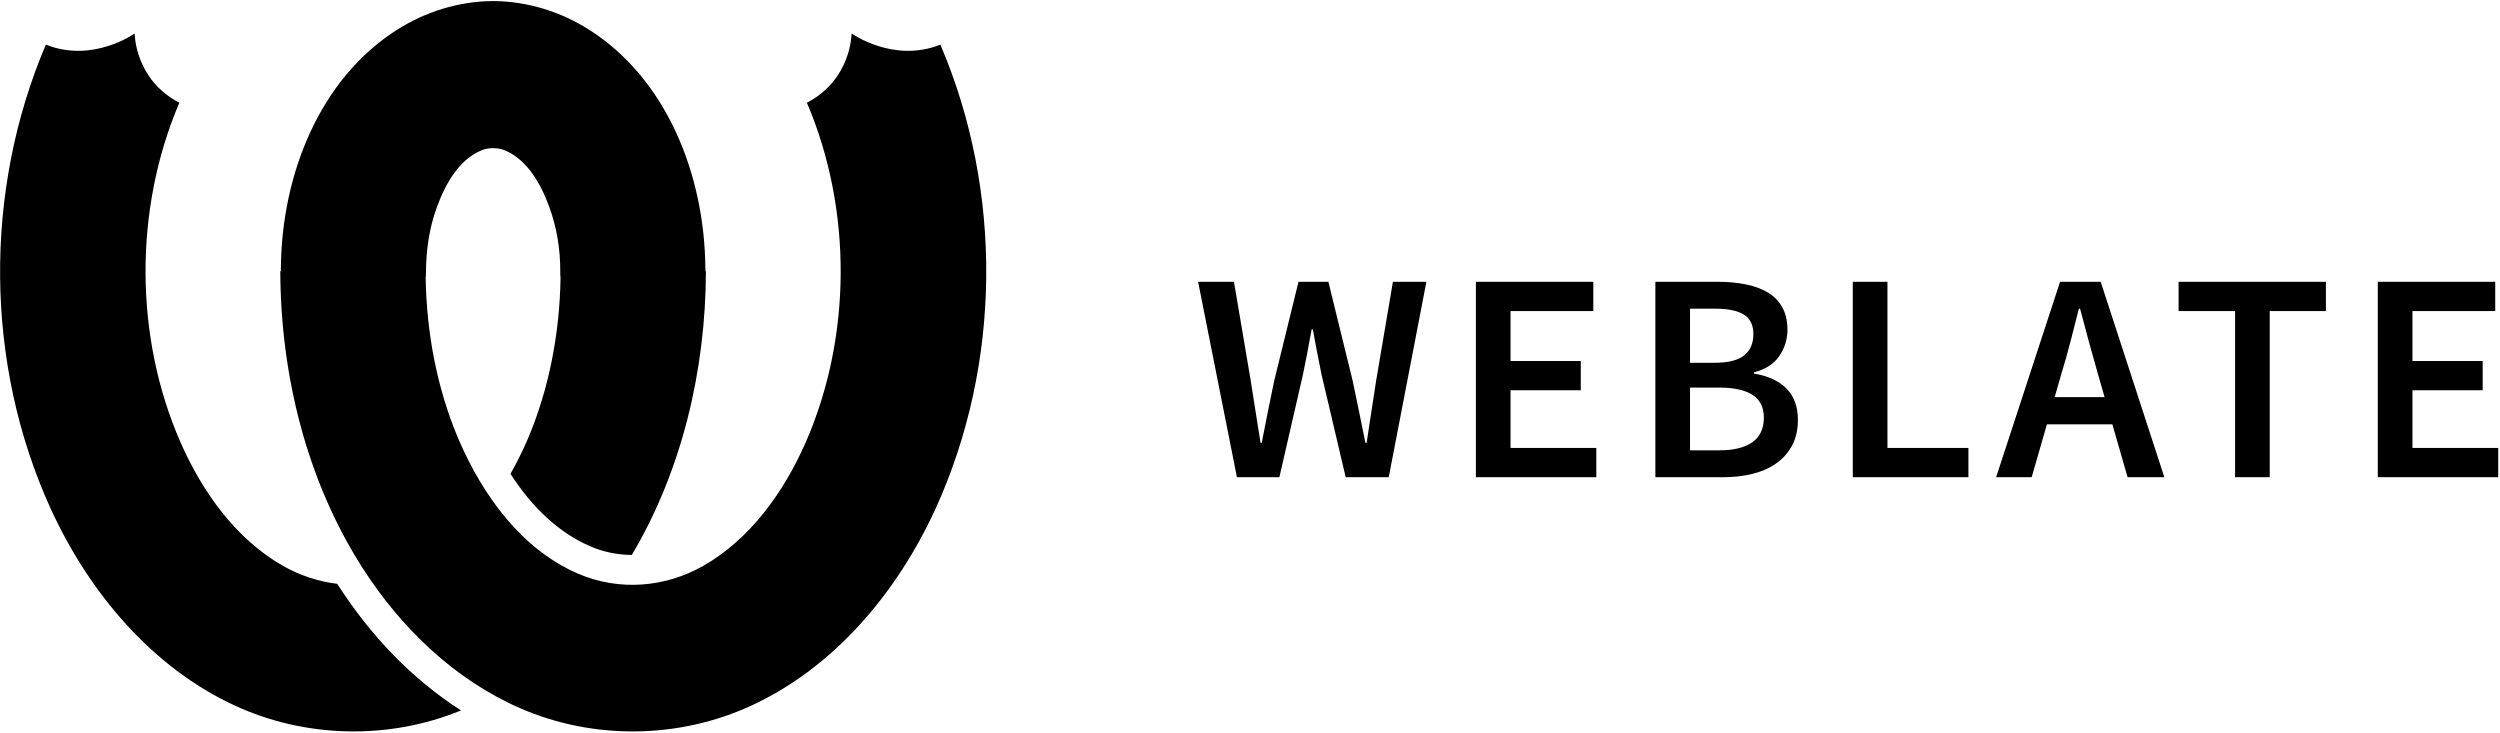
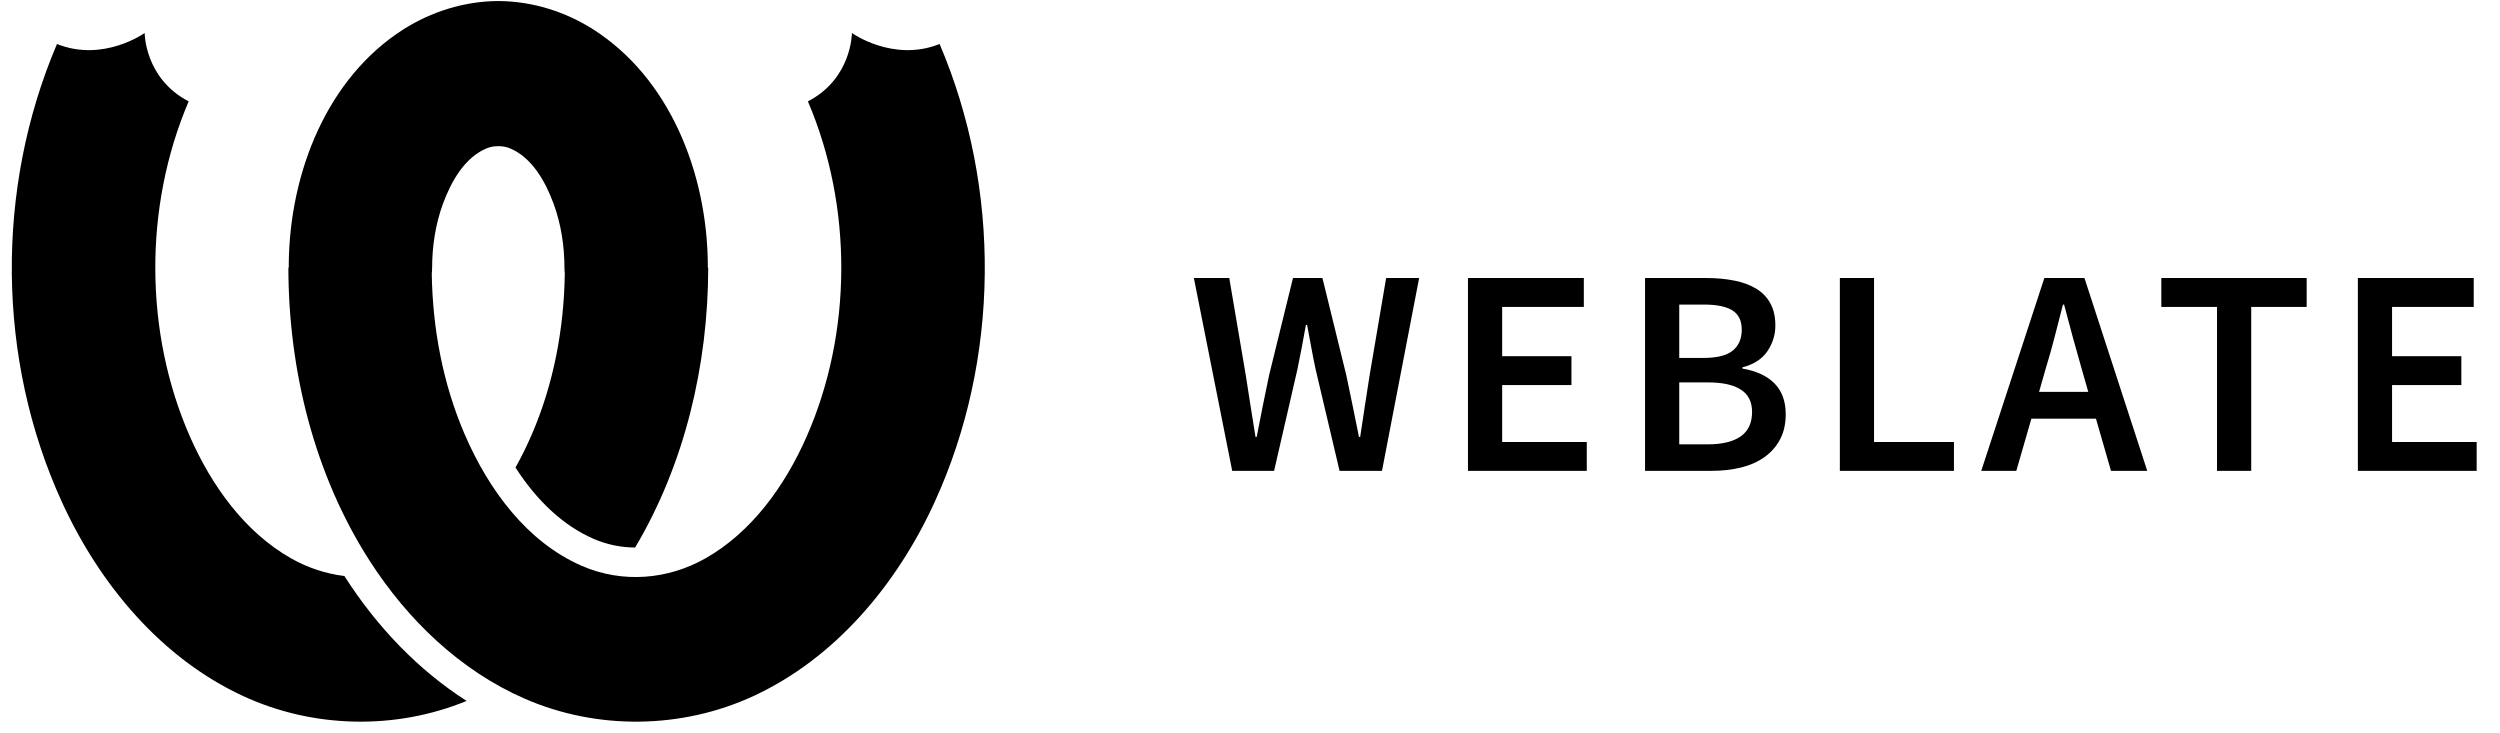
- <svg xmlns="http://www.w3.org/2000/svg" width="100%" height="100%" viewBox="0 0 884 259" version="1.1" xml:space="preserve" style="fill-rule:evenodd;clip-rule:evenodd;stroke-linejoin:round;stroke-miterlimit:1.414;">
-   <g transform="matrix(1,0,0,1,-10988,-936)">
-     <g transform="matrix(1,0,0,1,-0.648294,0)">
-       <g id="Black-Landscape" transform="matrix(0.481327,0,0,0.481327,10765.3,354.887)">
-         <g transform="matrix(2.07759,0,0,2.07759,-22364.5,-737.309)">
-           <path d="M11162.4,936.381L11162.8,936.383C11174.6,936.513 11186.3,940.155 11196.3,946.515C11223.6,963.834 11237.1,997.585 11237.4,1030.72C11237.5,1031.11 11237.4,1031.5 11237.4,1031.89L11237.6,1031.89C11237.5,1066.91 11229.1,1102.42 11211.4,1132.23C11206.3,1132.2 11201.2,1131.16 11196.5,1129.08C11185.7,1124.39 11176.2,1115.54 11168.5,1103.56C11170.7,1099.65 11172.7,1095.6 11174.5,1091.49C11182.2,1073.45 11185.9,1053.7 11186.2,1034.09C11186.1,1033.7 11186.1,1033.31 11186.1,1032.92L11186.1,1031.92C11186.1,1024.23 11184.9,1016.44 11182.2,1009.18C11179.2,1000.83 11174.3,992.462 11166.6,989.201C11165.3,988.627 11163.8,988.376 11162.4,988.393L11162.4,988.395L11162.4,988.394L11162.3,988.395L11162.3,988.393C11160.9,988.376 11159.4,988.627 11158.1,989.201C11150.4,992.462 11145.5,1000.83 11142.5,1009.18C11139.8,1016.44 11138.7,1024.23 11138.6,1031.92L11138.6,1032.92C11138.6,1033.31 11138.6,1033.7 11138.5,1034.09C11138.8,1053.7 11142.5,1073.45 11150.2,1091.49C11158.9,1111.69 11172.7,1130.28 11192.2,1138.77C11206.9,1145.18 11223.3,1143.67 11236.6,1136.12C11253.1,1126.75 11265.1,1110.17 11272.9,1092.37C11289.1,1055.38 11289.5,1010.28 11273.3,972.321C11289.1,964.142 11289.1,947.834 11289.1,947.834C11289.1,947.834 11303.9,958.433 11320.5,951.779C11342.7,1003.67 11342.1,1064.76 11318.8,1115.87C11305.1,1145.75 11282.9,1171.92 11253.9,1185.39C11228.1,1197.38 11197.7,1197.68 11171.9,1186.42C11148.7,1176.3 11129.8,1158.06 11116.2,1136.85C11096.5,1106.13 11087.2,1068.74 11087.1,1031.89L11087.3,1031.89C11087.3,1031.5 11087.3,1031.11 11087.3,1030.72C11087.6,997.585 11101.1,963.834 11128.4,946.515C11138.4,940.155 11150.1,936.513 11161.9,936.383L11162.3,936.381L11162.3,936.381L11162.4,936.381L11162.4,936.381L11162.4,936.381ZM11151,1187.2C11125.6,1197.66 11096,1197.1 11070.8,1185.39C11041.8,1171.92 11019.6,1145.75 11005.9,1115.87C10982.6,1064.76 10982.1,1003.67 11004.2,951.779C11020.8,958.433 11035.6,947.834 11035.6,947.834C11035.6,947.834 11035.6,964.142 11051.4,972.321C11035.2,1010.28 11035.6,1055.38 11051.8,1092.37C11059.6,1110.17 11071.6,1126.75 11088.1,1136.12C11094,1139.46 11100.5,1141.62 11107.2,1142.43C11107.2,1142.47 11107.2,1142.51 11107.3,1142.55C11119.1,1160.95 11133.9,1176.28 11151,1187.2Z" style="fill-rule:nonzero;" />
-         </g>
-         <g transform="matrix(7.31721,0,0,7.31721,462.613,1206.67)">
-           <path d="M120.48,28.38L124.08,28.38L125.76,38.28C125.92,39.34 126.085,40.39 126.255,41.43C126.425,42.47 126.59,43.51 126.75,44.55L126.87,44.55C127.07,43.51 127.275,42.465 127.485,41.415C127.695,40.365 127.91,39.32 128.13,38.28L130.56,28.38L133.56,28.38L135.99,38.28C136.21,39.3 136.425,40.335 136.635,41.385C136.845,42.435 137.06,43.49 137.28,44.55L137.4,44.55C137.56,43.49 137.72,42.44 137.88,41.4L138.36,38.28L140.04,28.38L143.4,28.38L139.62,48L135.3,48L132.87,37.68C132.71,36.92 132.56,36.165 132.42,35.415C132.28,34.665 132.14,33.91 132,33.15L131.88,33.15C131.74,33.91 131.6,34.665 131.46,35.415C131.32,36.165 131.17,36.92 131.01,37.68L128.64,48L124.38,48L120.48,28.38ZM148.37,28.38L160.16,28.38L160.16,31.32L151.85,31.32L151.85,36.33L158.9,36.33L158.9,39.27L151.85,39.27L151.85,45.06L160.46,45.06L160.46,48L148.37,48L148.37,28.38ZM166.39,28.38L172.66,28.38C173.66,28.38 174.59,28.465 175.45,28.635C176.31,28.805 177.05,29.075 177.67,29.445C178.29,29.815 178.775,30.31 179.125,30.93C179.475,31.55 179.65,32.31 179.65,33.21C179.65,34.15 179.38,35.02 178.84,35.82C178.3,36.62 177.45,37.17 176.29,37.47L176.29,37.59C177.71,37.83 178.8,38.335 179.56,39.105C180.32,39.875 180.7,40.92 180.7,42.24C180.7,43.22 180.51,44.07 180.13,44.79C179.75,45.51 179.225,46.11 178.555,46.59C177.885,47.07 177.09,47.425 176.17,47.655C175.25,47.885 174.25,48 173.17,48L166.39,48L166.39,28.38ZM172.33,36.51C173.71,36.51 174.705,36.26 175.315,35.76C175.925,35.26 176.23,34.55 176.23,33.63C176.23,32.73 175.915,32.08 175.285,31.68C174.655,31.28 173.7,31.08 172.42,31.08L169.87,31.08L169.87,36.51L172.33,36.51ZM172.81,45.3C174.25,45.3 175.355,45.03 176.125,44.49C176.895,43.95 177.28,43.12 177.28,42C177.28,40.98 176.9,40.225 176.14,39.735C175.38,39.245 174.27,39 172.81,39L169.87,39L169.87,45.3L172.81,45.3ZM186.21,28.38L189.69,28.38L189.69,45.06L197.82,45.06L197.82,48L186.21,48L186.21,28.38ZM211.49,39.96L210.8,37.56C210.5,36.52 210.2,35.45 209.9,34.35C209.6,33.25 209.31,32.16 209.03,31.08L208.91,31.08C208.63,32.18 208.35,33.275 208.07,34.365C207.79,35.455 207.49,36.52 207.17,37.56L206.48,39.96L211.49,39.96ZM212.27,42.69L205.7,42.69L204.17,48L200.6,48L207.02,28.38L211.1,28.38L217.49,48L213.8,48L212.27,42.69ZM224.59,31.32L218.92,31.32L218.92,28.38L233.71,28.38L233.71,31.32L228.07,31.32L228.07,48L224.59,48L224.59,31.32ZM238.92,28.38L250.71,28.38L250.71,31.32L242.4,31.32L242.4,36.33L249.45,36.33L249.45,39.27L242.4,39.27L242.4,45.06L251.01,45.06L251.01,48L238.92,48L238.92,28.38Z" style="fill-rule:nonzero;" />
-         </g>
-       </g>
+ <svg xmlns="http://www.w3.org/2000/svg" width="212.16pt" height="62.16pt" viewBox="0 0 212.16 62.16" version="1.2">
+   <defs>
+     <clipPath id="clip1">
+       <path d="M 1 0 L 84 0 L 84 61.332 L 1 61.332 Z M 1 0 " />
+     </clipPath>
+     <clipPath id="clip2">
+       <path d="M 101 23 L 210.332 23 L 210.332 40 L 101 40 Z M 101 23 " />
+     </clipPath>
+   </defs>
+   <g id="surface1">
+     <g clip-path="url(#clip1)" clip-rule="nonzero">
+       <path style=" stroke:none;fill-rule:nonzero;fill:rgb(0.392%,0%,0%);fill-opacity:1;" d="M 42.301 0.09 L 42.398 0.09 C 45.195 0.121 47.961 0.984 50.332 2.488 C 56.781 6.59 60 14.582 60.07 22.43 C 60.07 22.523 60.07 22.613 60.066 22.707 L 60.102 22.707 C 60.094 31 58.098 39.41 53.898 46.465 C 52.695 46.461 51.496 46.215 50.363 45.723 C 47.816 44.613 45.57 42.516 43.746 39.676 C 44.266 38.754 44.734 37.793 45.152 36.82 C 46.992 32.547 47.863 27.871 47.93 23.227 C 47.922 23.137 47.914 23.043 47.91 22.949 L 47.902 22.715 C 47.898 20.891 47.621 19.047 46.996 17.328 C 46.273 15.352 45.125 13.371 43.301 12.598 C 42.977 12.461 42.641 12.402 42.301 12.406 L 42.27 12.406 C 41.934 12.402 41.598 12.461 41.273 12.598 C 39.449 13.371 38.301 15.352 37.578 17.328 C 36.953 19.047 36.676 20.891 36.672 22.715 L 36.664 22.949 C 36.66 23.043 36.652 23.137 36.641 23.227 C 36.711 27.871 37.582 32.547 39.418 36.82 C 41.477 41.605 44.746 46.004 49.363 48.016 C 52.848 49.535 56.707 49.176 59.863 47.387 C 63.785 45.168 66.613 41.242 68.465 37.027 C 72.309 28.27 72.402 17.59 68.562 8.602 C 72.305 6.664 72.297 2.801 72.297 2.801 C 72.297 2.801 75.797 5.312 79.738 3.734 C 84.98 16.023 84.855 30.492 79.324 42.594 C 76.09 49.668 70.84 55.867 63.973 59.055 C 57.855 61.895 50.664 61.965 44.543 59.301 C 39.043 56.902 34.57 52.582 31.352 47.562 C 26.688 40.285 24.48 31.434 24.473 22.707 L 24.508 22.707 C 24.504 22.613 24.504 22.523 24.504 22.43 C 24.574 14.582 27.793 6.59 34.242 2.488 C 36.613 0.984 39.379 0.121 42.176 0.09 Z M 39.598 59.484 C 33.57 61.961 26.574 61.828 20.602 59.055 C 13.73 55.867 8.484 49.668 5.25 42.594 C -0.281 30.492 -0.406 16.023 4.836 3.734 C 8.777 5.312 12.277 2.801 12.277 2.801 C 12.277 2.801 12.27 6.664 16.012 8.602 C 12.172 17.59 12.266 28.27 16.109 37.027 C 17.961 41.242 20.789 45.168 24.707 47.387 C 26.109 48.18 27.645 48.691 29.227 48.883 C 29.23 48.891 29.238 48.902 29.242 48.91 C 32.035 53.27 35.555 56.898 39.598 59.484 Z M 39.598 59.484 " />
+     </g>
+     <g clip-path="url(#clip2)" clip-rule="nonzero">
+       <path style=" stroke:none;fill-rule:nonzero;fill:rgb(0.392%,0%,0%);fill-opacity:1;" d="M 101.316 23.594 L 104.32 23.594 L 105.723 31.852 C 105.855 32.734 105.992 33.613 106.133 34.48 C 106.277 35.348 106.414 36.215 106.547 37.082 L 106.648 37.082 C 106.812 36.215 106.984 35.344 107.16 34.465 C 107.336 33.59 107.516 32.719 107.699 31.852 L 109.727 23.594 L 112.227 23.594 L 114.254 31.852 C 114.438 32.703 114.617 33.566 114.793 34.441 C 114.965 35.316 115.145 36.195 115.328 37.082 L 115.43 37.082 C 115.562 36.195 115.695 35.32 115.828 34.453 L 116.23 31.852 L 117.633 23.594 L 120.434 23.594 L 117.281 39.957 L 113.68 39.957 L 111.652 31.352 C 111.516 30.719 111.391 30.09 111.277 29.461 C 111.16 28.836 111.043 28.207 110.926 27.574 L 110.824 27.574 C 110.707 28.207 110.594 28.836 110.477 29.461 C 110.359 30.09 110.234 30.719 110.102 31.352 L 108.125 39.957 L 104.57 39.957 Z M 124.578 23.594 L 134.41 23.594 L 134.41 26.047 L 127.48 26.047 L 127.48 30.227 L 133.359 30.227 L 133.359 32.676 L 127.48 32.676 L 127.48 37.508 L 134.66 37.508 L 134.66 39.957 L 124.578 39.957 Z M 139.605 23.594 L 144.836 23.594 C 145.672 23.594 146.445 23.668 147.164 23.809 C 147.879 23.949 148.496 24.176 149.016 24.484 C 149.531 24.793 149.938 25.203 150.227 25.723 C 150.52 26.238 150.664 26.871 150.664 27.625 C 150.664 28.406 150.441 29.133 149.992 29.801 C 149.539 30.469 148.832 30.926 147.863 31.176 L 147.863 31.277 C 149.047 31.477 149.957 31.898 150.59 32.539 C 151.227 33.184 151.543 34.055 151.543 35.156 C 151.543 35.973 151.383 36.68 151.066 37.281 C 150.75 37.883 150.312 38.383 149.754 38.781 C 149.195 39.184 148.531 39.48 147.766 39.672 C 146.996 39.863 146.164 39.957 145.262 39.957 L 139.605 39.957 Z M 144.562 30.375 C 145.711 30.375 146.543 30.168 147.051 29.75 C 147.559 29.332 147.812 28.742 147.812 27.973 C 147.812 27.223 147.551 26.68 147.027 26.348 C 146.5 26.016 145.703 25.848 144.637 25.848 L 142.508 25.848 L 142.508 30.375 Z M 144.961 37.707 C 146.164 37.707 147.082 37.48 147.727 37.031 C 148.367 36.582 148.688 35.887 148.688 34.953 C 148.688 34.105 148.371 33.473 147.738 33.066 C 147.105 32.656 146.18 32.453 144.961 32.453 L 142.508 32.453 L 142.508 37.707 Z M 156.137 23.594 L 159.039 23.594 L 159.039 37.508 L 165.82 37.508 L 165.82 39.957 L 156.137 39.957 Z M 177.219 33.254 L 176.645 31.25 C 176.395 30.383 176.145 29.492 175.895 28.574 C 175.645 27.656 175.402 26.746 175.168 25.848 L 175.07 25.848 C 174.836 26.766 174.602 27.676 174.367 28.586 C 174.133 29.496 173.883 30.383 173.617 31.25 L 173.043 33.254 Z M 177.871 35.531 L 172.391 35.531 L 171.113 39.957 L 168.137 39.957 L 173.492 23.594 L 176.895 23.594 L 182.223 39.957 L 179.148 39.957 Z M 188.145 26.047 L 183.418 26.047 L 183.418 23.594 L 195.754 23.594 L 195.754 26.047 L 191.047 26.047 L 191.047 39.957 L 188.145 39.957 Z M 200.098 23.594 L 209.93 23.594 L 209.93 26.047 L 203 26.047 L 203 30.227 L 208.879 30.227 L 208.879 32.676 L 203 32.676 L 203 37.508 L 210.18 37.508 L 210.18 39.957 L 200.098 39.957 Z M 200.098 23.594 " />
    </g>
  </g>
</svg>
